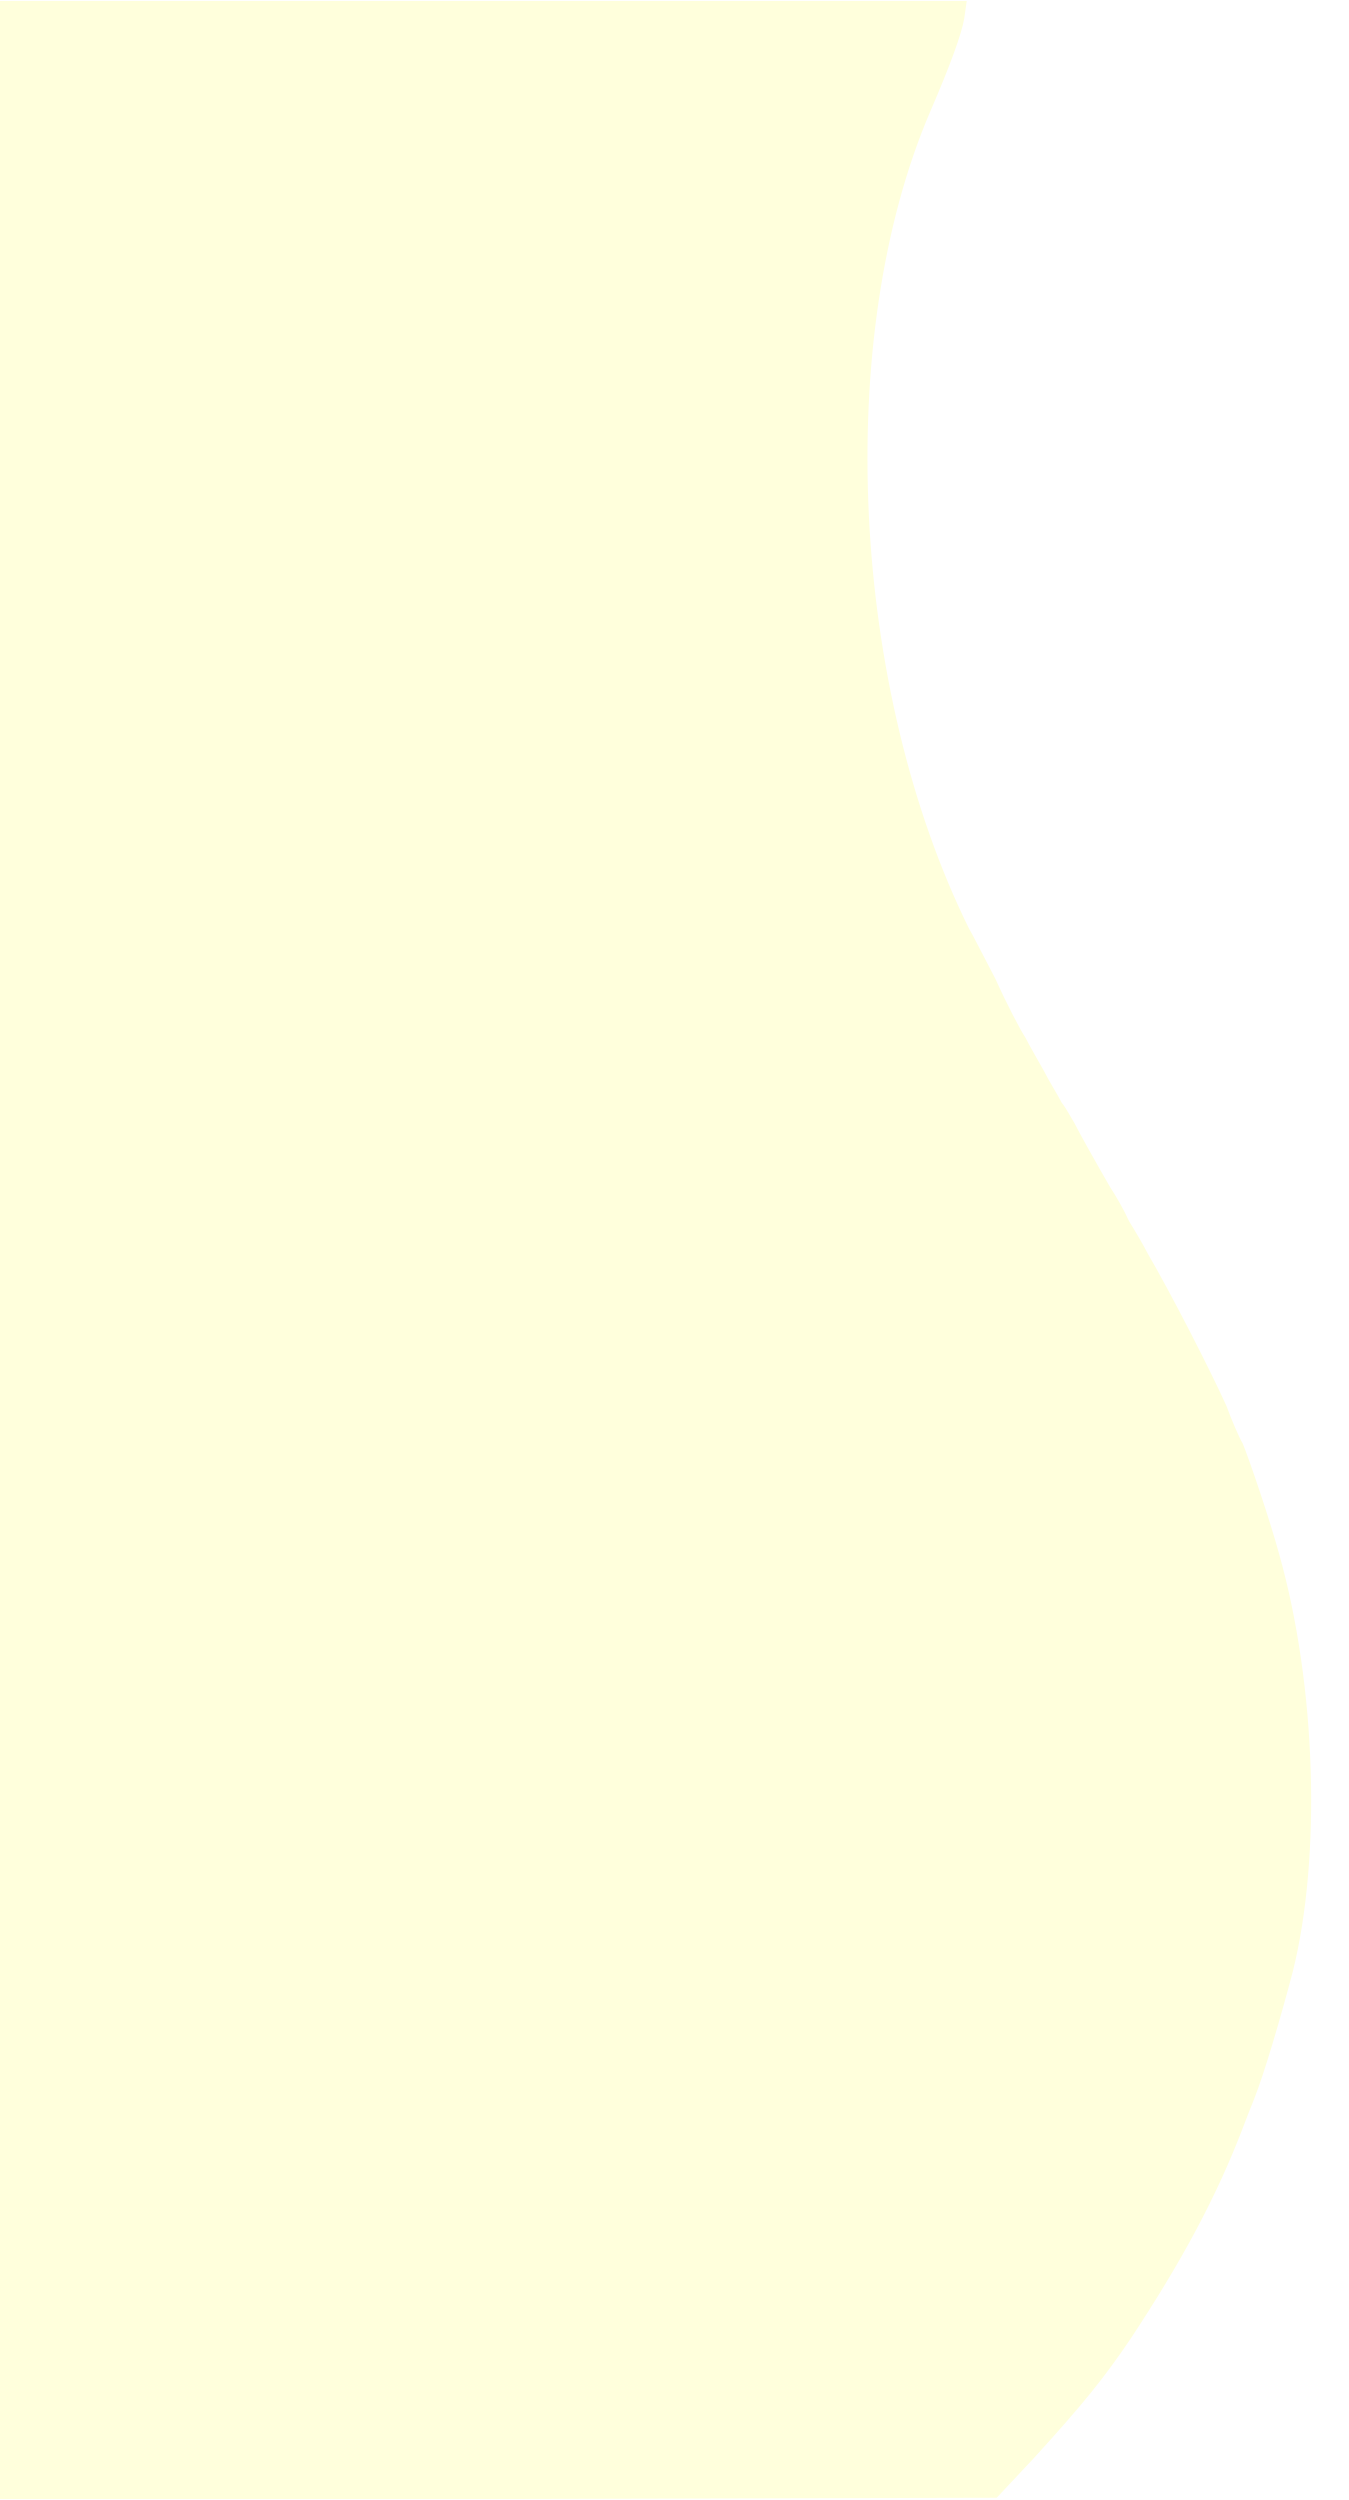
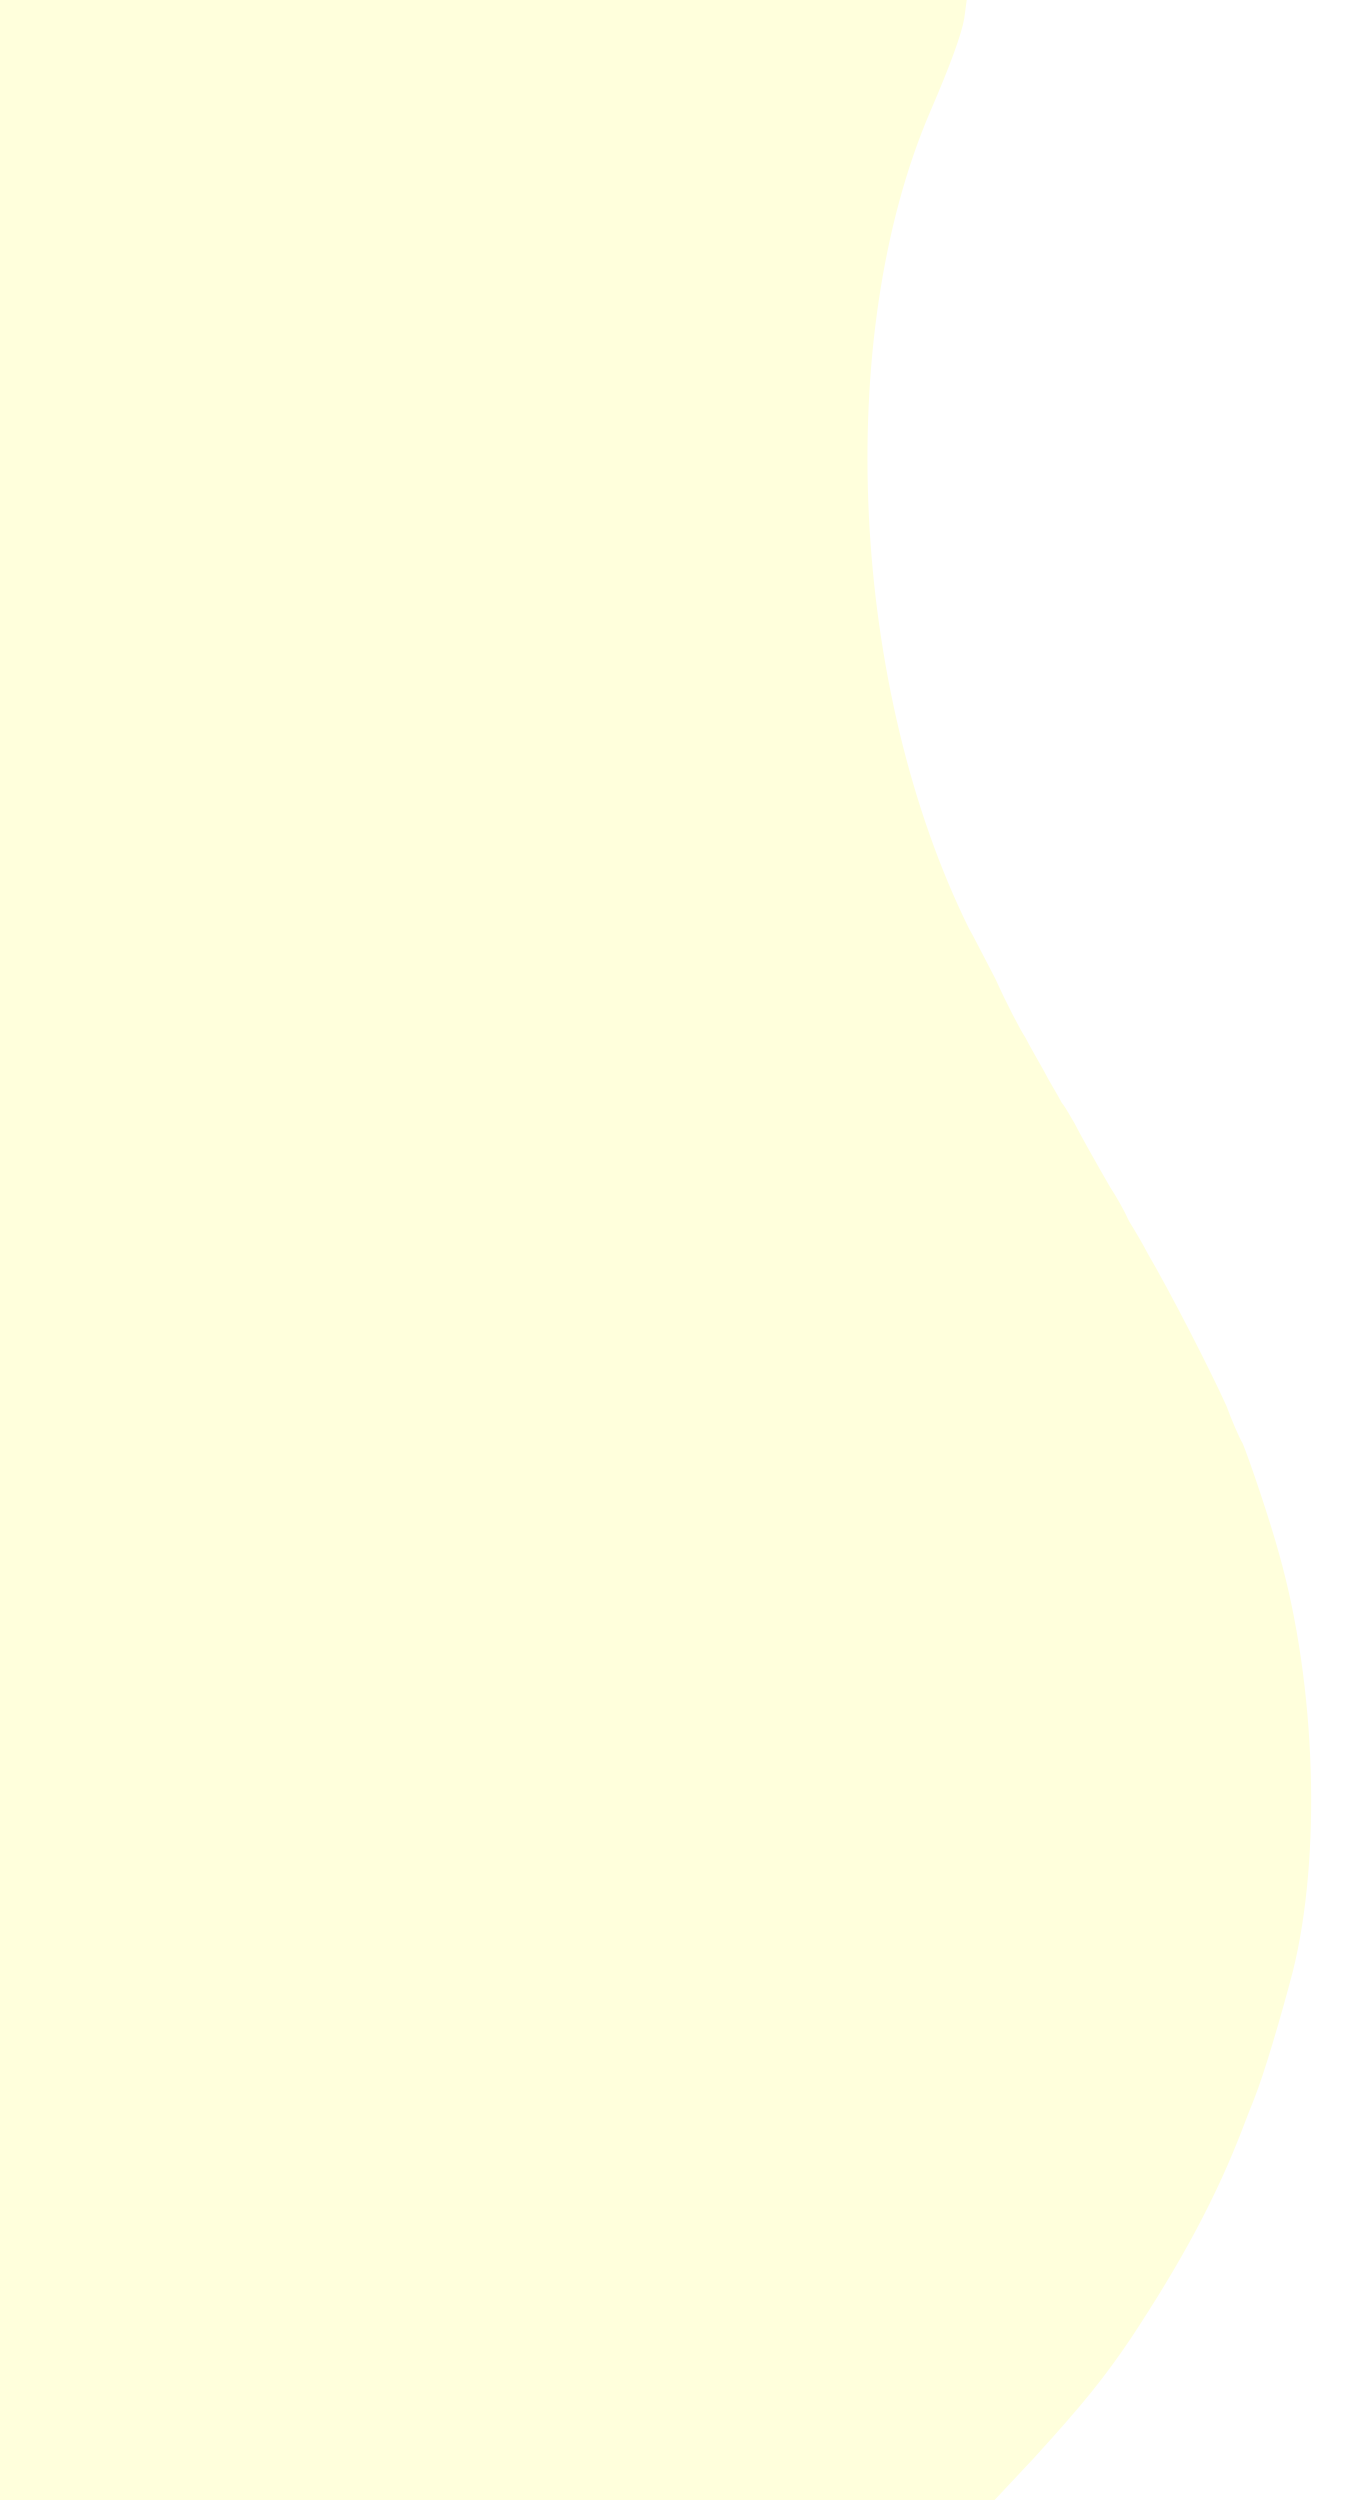
<svg xmlns="http://www.w3.org/2000/svg" preserveAspectRatio="none" width="450" height="834" viewBox="0 0 450 834" fill="none">
  <g id="cream-tile" transform="matrix(0 1 -1 0 450 0)">
-     <path id="curve" d="M0.333 288.75V127.5L6.167 128.333C11.167 129.167 21.583 132.917 37 139.583C112.417 172.083 229.917 166.25 309.917 126.667C311.167 125.833 318.667 122.083 326.583 117.917C334.917 114.167 343.667 109.583 346.167 107.917C348.667 106.667 353.667 103.75 357.417 101.667C360.75 100 365.333 97.083 367.833 95.833C369.917 94.167 373.25 92.5 374.5 91.667C377.833 90 388.25 84.167 396.167 79.583C398.667 77.917 403.667 75 407.417 73.333C410.75 71.25 415.75 68.333 418.25 67.083C430.333 60 456.167 46.667 469.083 40.833C473.667 39.167 479.5 36.667 481.583 35.417C486.583 33.333 507.417 26.25 518.25 23.333C562.417 10.833 619.5 9.167 657.833 18.75C673.667 22.917 692 28.333 700.333 31.667C702.417 32.5 706.583 34.167 709.917 35.417C732.833 44.167 754.5 55.833 780.333 72.917C793.25 81.667 801.583 88.333 819.917 105L833.25 117.5L833.667 283.75V450H417H0.333V288.75Z" fill-rule="evenodd" clip-rule="evenodd" fill="#FFFFDC" />
+     <path id="curve" d="M0 288.75V127.5L6.167 128.333C11.167 129.167 21.583 132.917 37 139.583C112.417 172.083 229.917 166.25 309.917 126.667C311.167 125.833 318.667 122.083 326.583 117.917C334.917 114.167 343.667 109.583 346.167 107.917C348.667 106.667 353.667 103.75 357.417 101.667C360.75 100 365.333 97.083 367.833 95.833C369.917 94.167 373.25 92.5 374.5 91.667C377.833 90 388.25 84.167 396.167 79.583C398.667 77.917 403.667 75 407.417 73.333C410.75 71.25 415.75 68.333 418.25 67.083C430.333 60 456.167 46.667 469.083 40.833C473.667 39.167 479.5 36.667 481.583 35.417C486.583 33.333 507.417 26.25 518.25 23.333C562.417 10.833 619.5 9.167 657.833 18.75C673.667 22.917 692 28.333 700.333 31.667C702.417 32.5 706.583 34.167 709.917 35.417C732.833 44.167 754.5 55.833 780.333 72.917C793.25 81.667 801.583 88.333 819.917 105L834 118.203V450H417H0V288.75Z" fill-rule="evenodd" clip-rule="evenodd" fill="#FFFFDC" />
  </g>
</svg>
